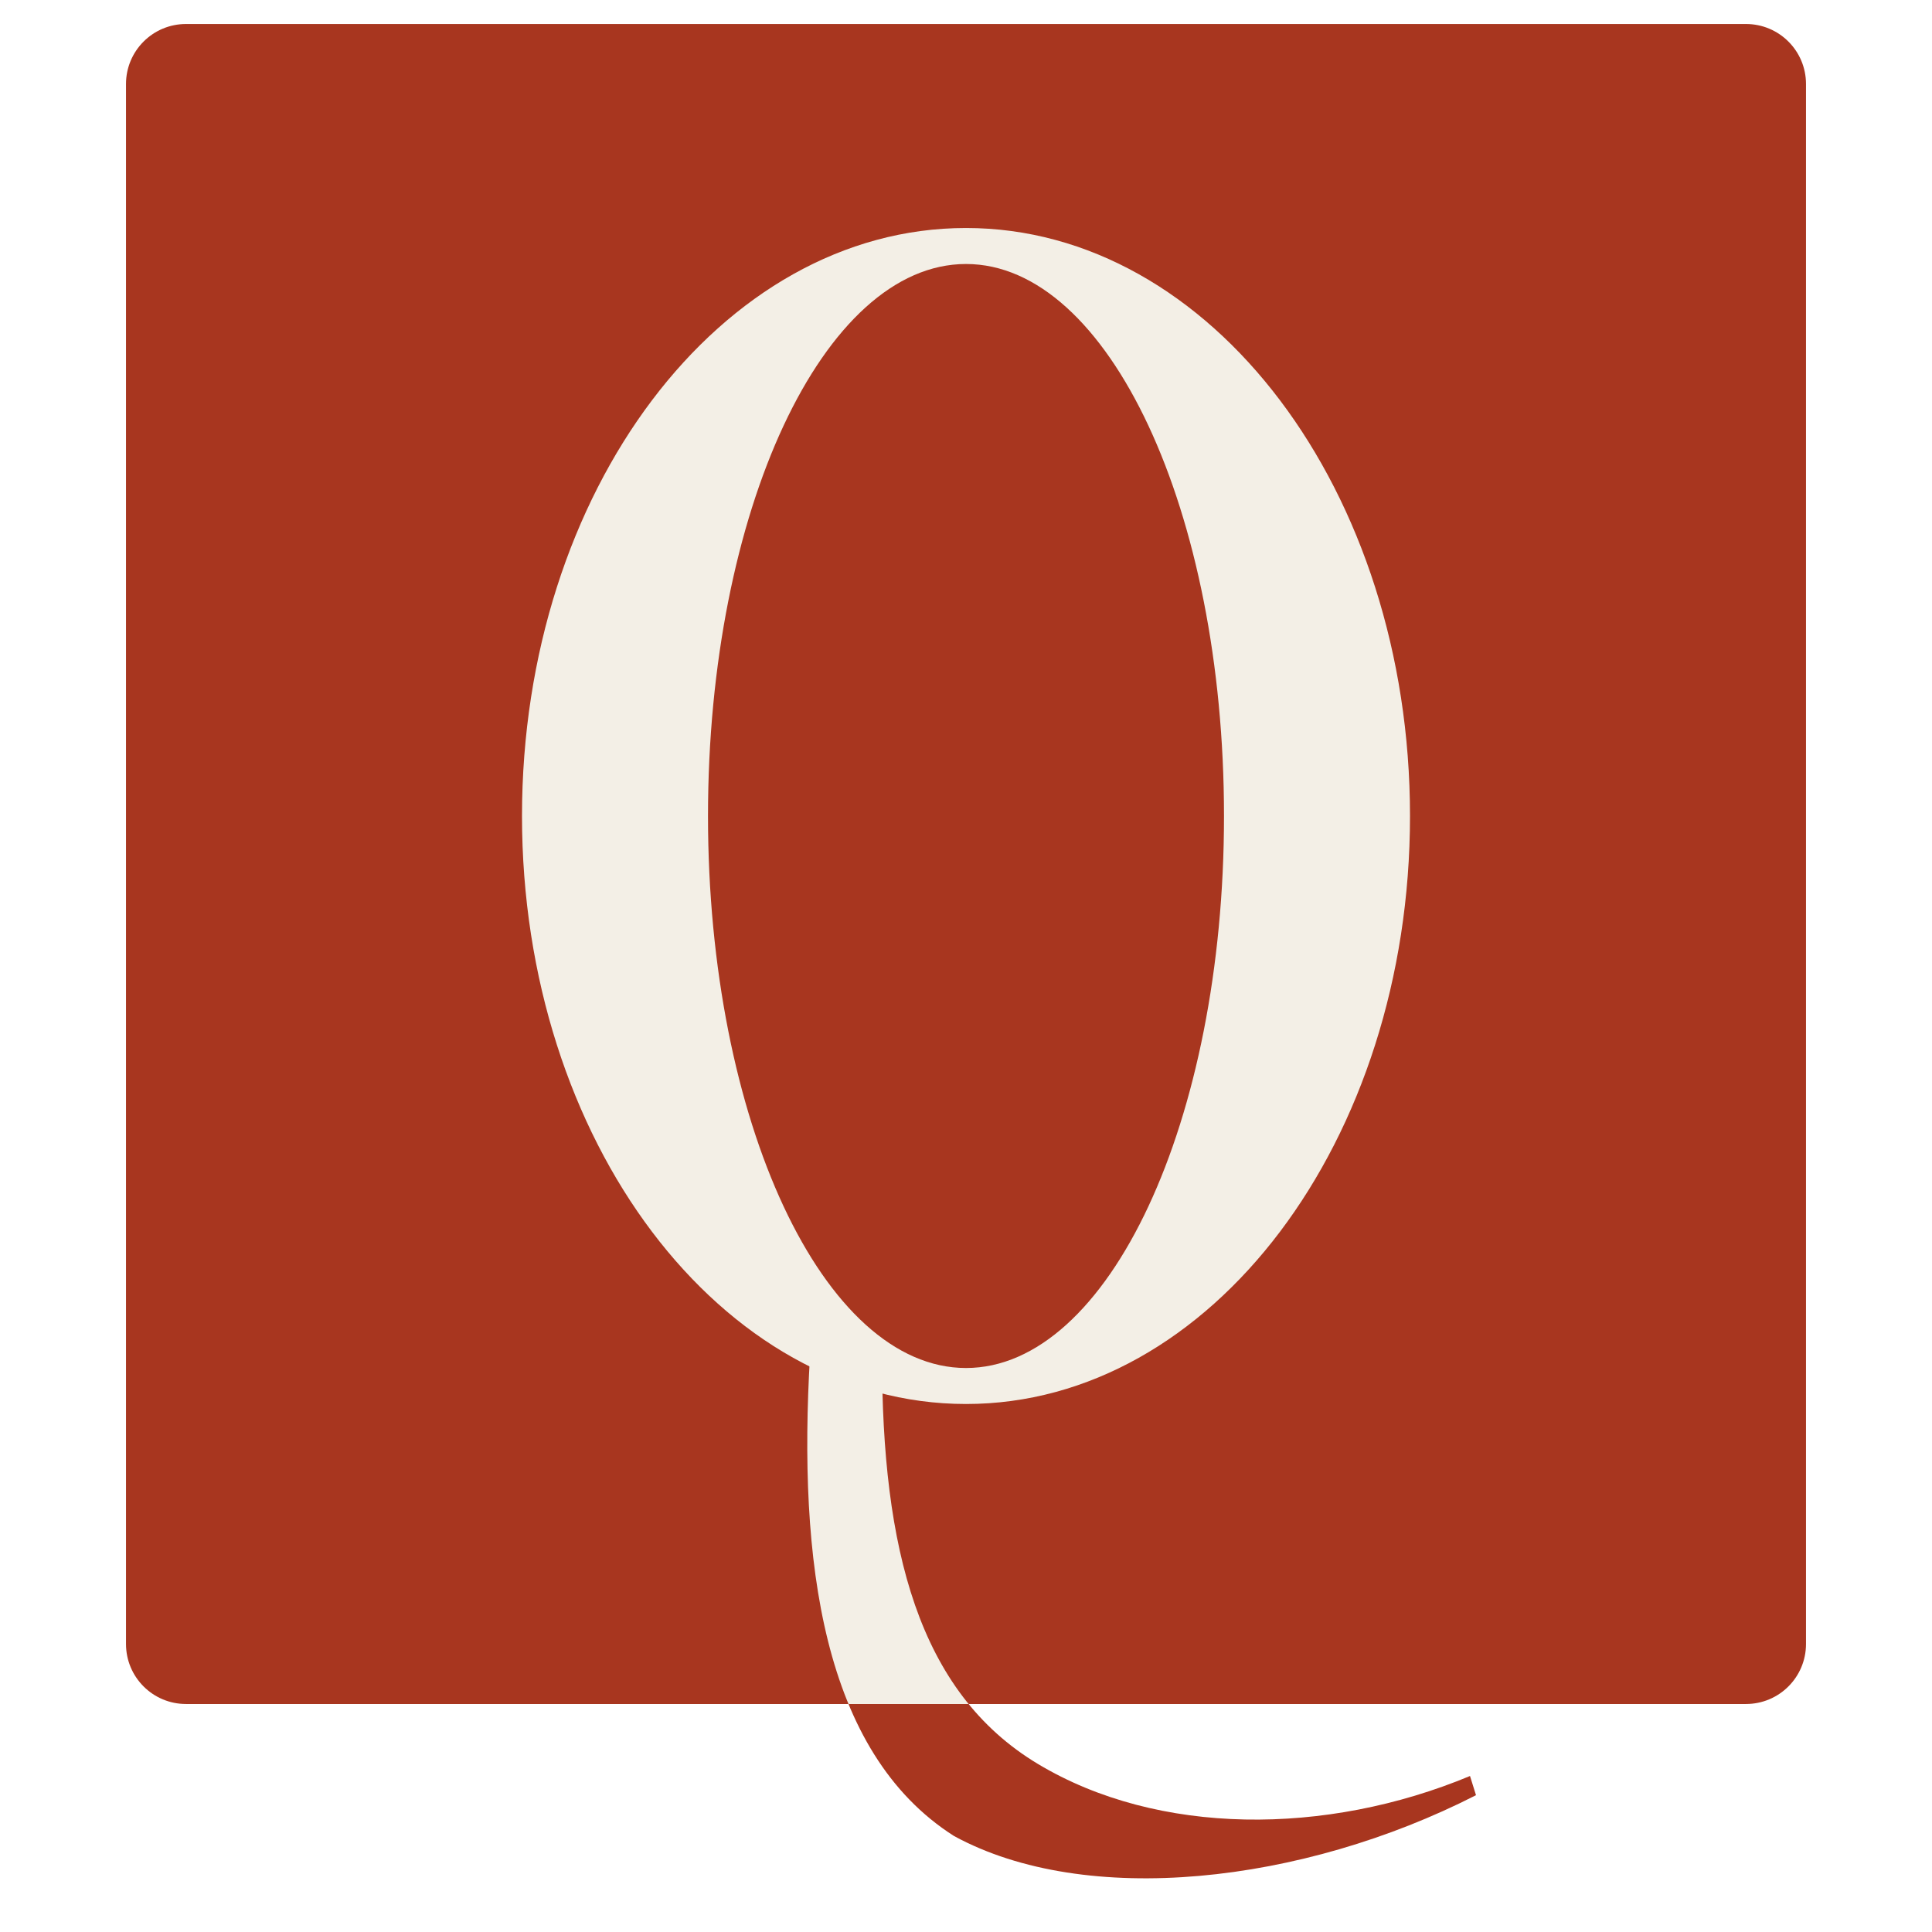
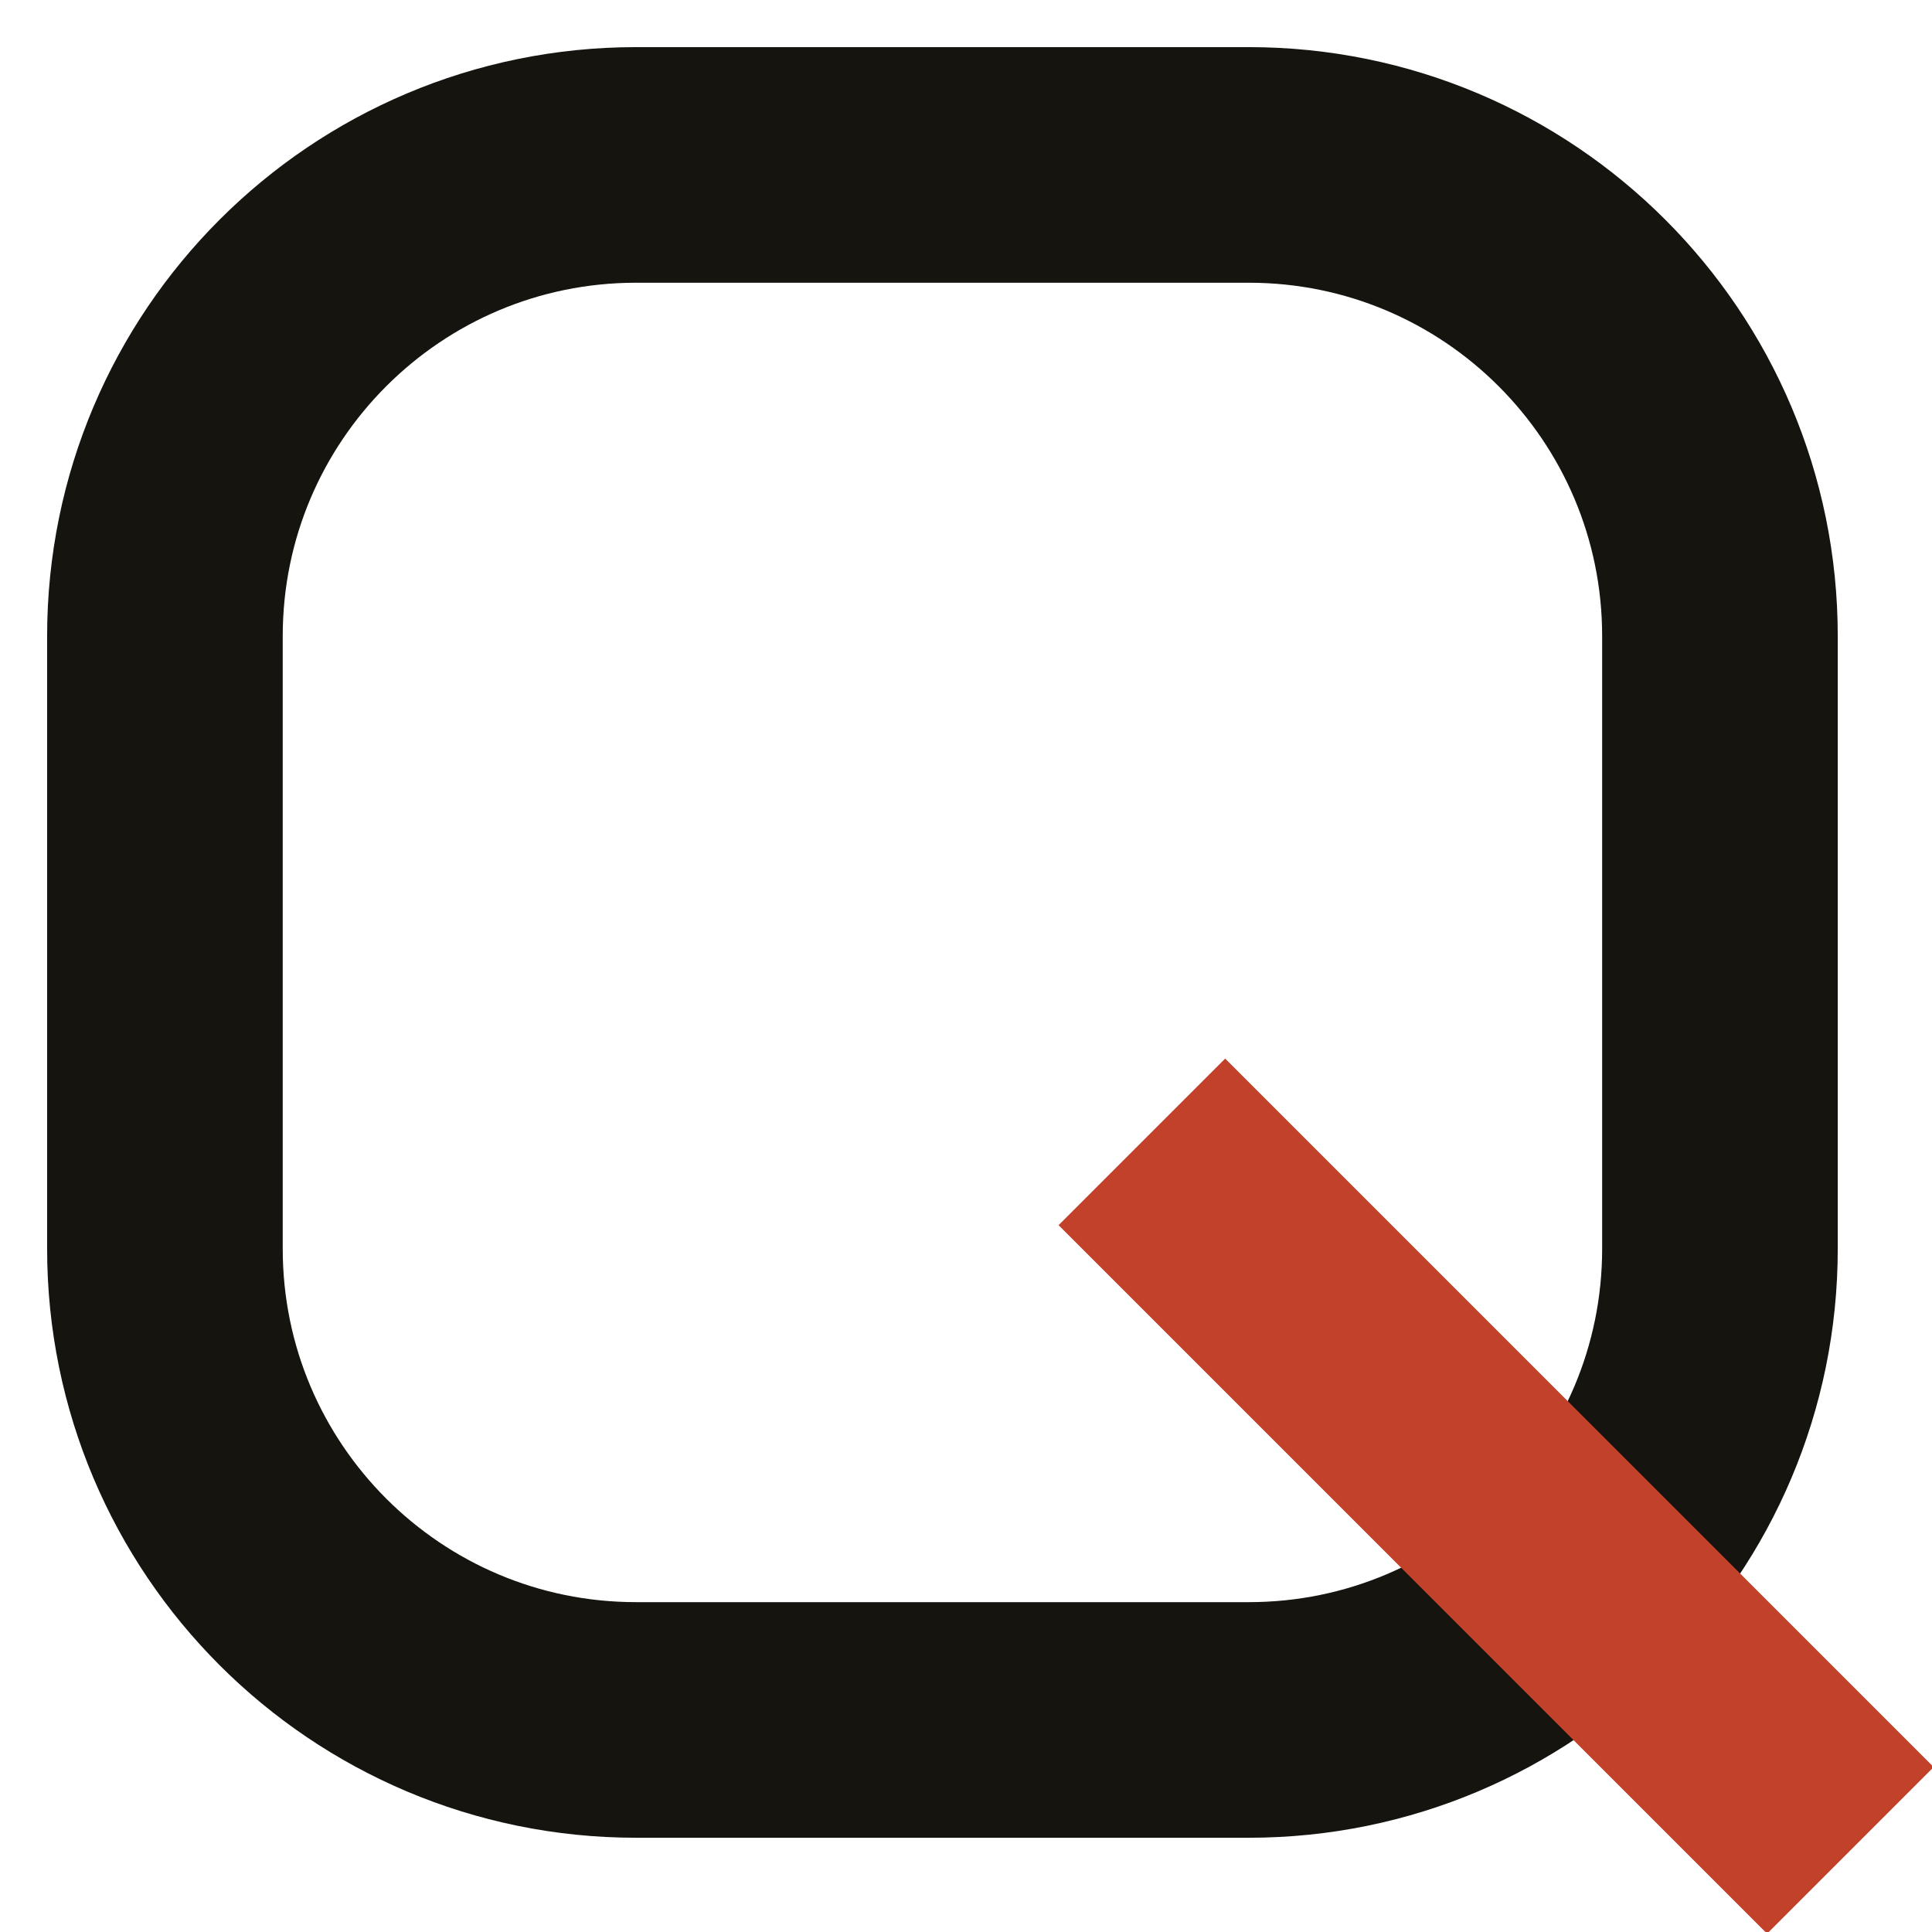
- <svg xmlns="http://www.w3.org/2000/svg" viewBox="19.5 24 161 161">
-   <defs>
-     <clipPath id="qs">
-       <rect x="30" y="26" width="140" height="140" rx="5" />
-     </clipPath>
-   </defs>
-   <path fill="#A8361F" d="M93,137 C93,153 96,165 106,171 C116,177 130,177 142,172 L142.5,173.6 C128,181 110,183 99,177 C88,170 86,154 87,137 Z" />
-   <rect x="30" y="26" width="140" height="140" rx="5" fill="#A8361F" />
-   <g clip-path="url(#qs)" fill="#F3EFE6">
-     <path fill-rule="evenodd" d="M63,92 A37,49 0 1 0 137,92 A37,49 0 1 0 63,92 Z M78.5,92 A21.5,46 0 1 0 121.5,92 A21.5,46 0 1 0 78.5,92 Z" />
-     <path d="M93,137 C93,153 96,165 106,171 C116,177 130,177 142,172 L142.5,173.6 C128,181 110,183 99,177 C88,170 86,154 87,137 Z" />
-   </g>
+ <svg xmlns="http://www.w3.org/2000/svg" viewBox="20 20 164 164">
+   <rect x="34" y="34" width="132" height="132" rx="40" fill="none" stroke="#16140F" stroke-width="20" />
+   <path d="M124 124 L170 170" stroke="#C2412B" stroke-width="20" stroke-linecap="square" />
</svg>
